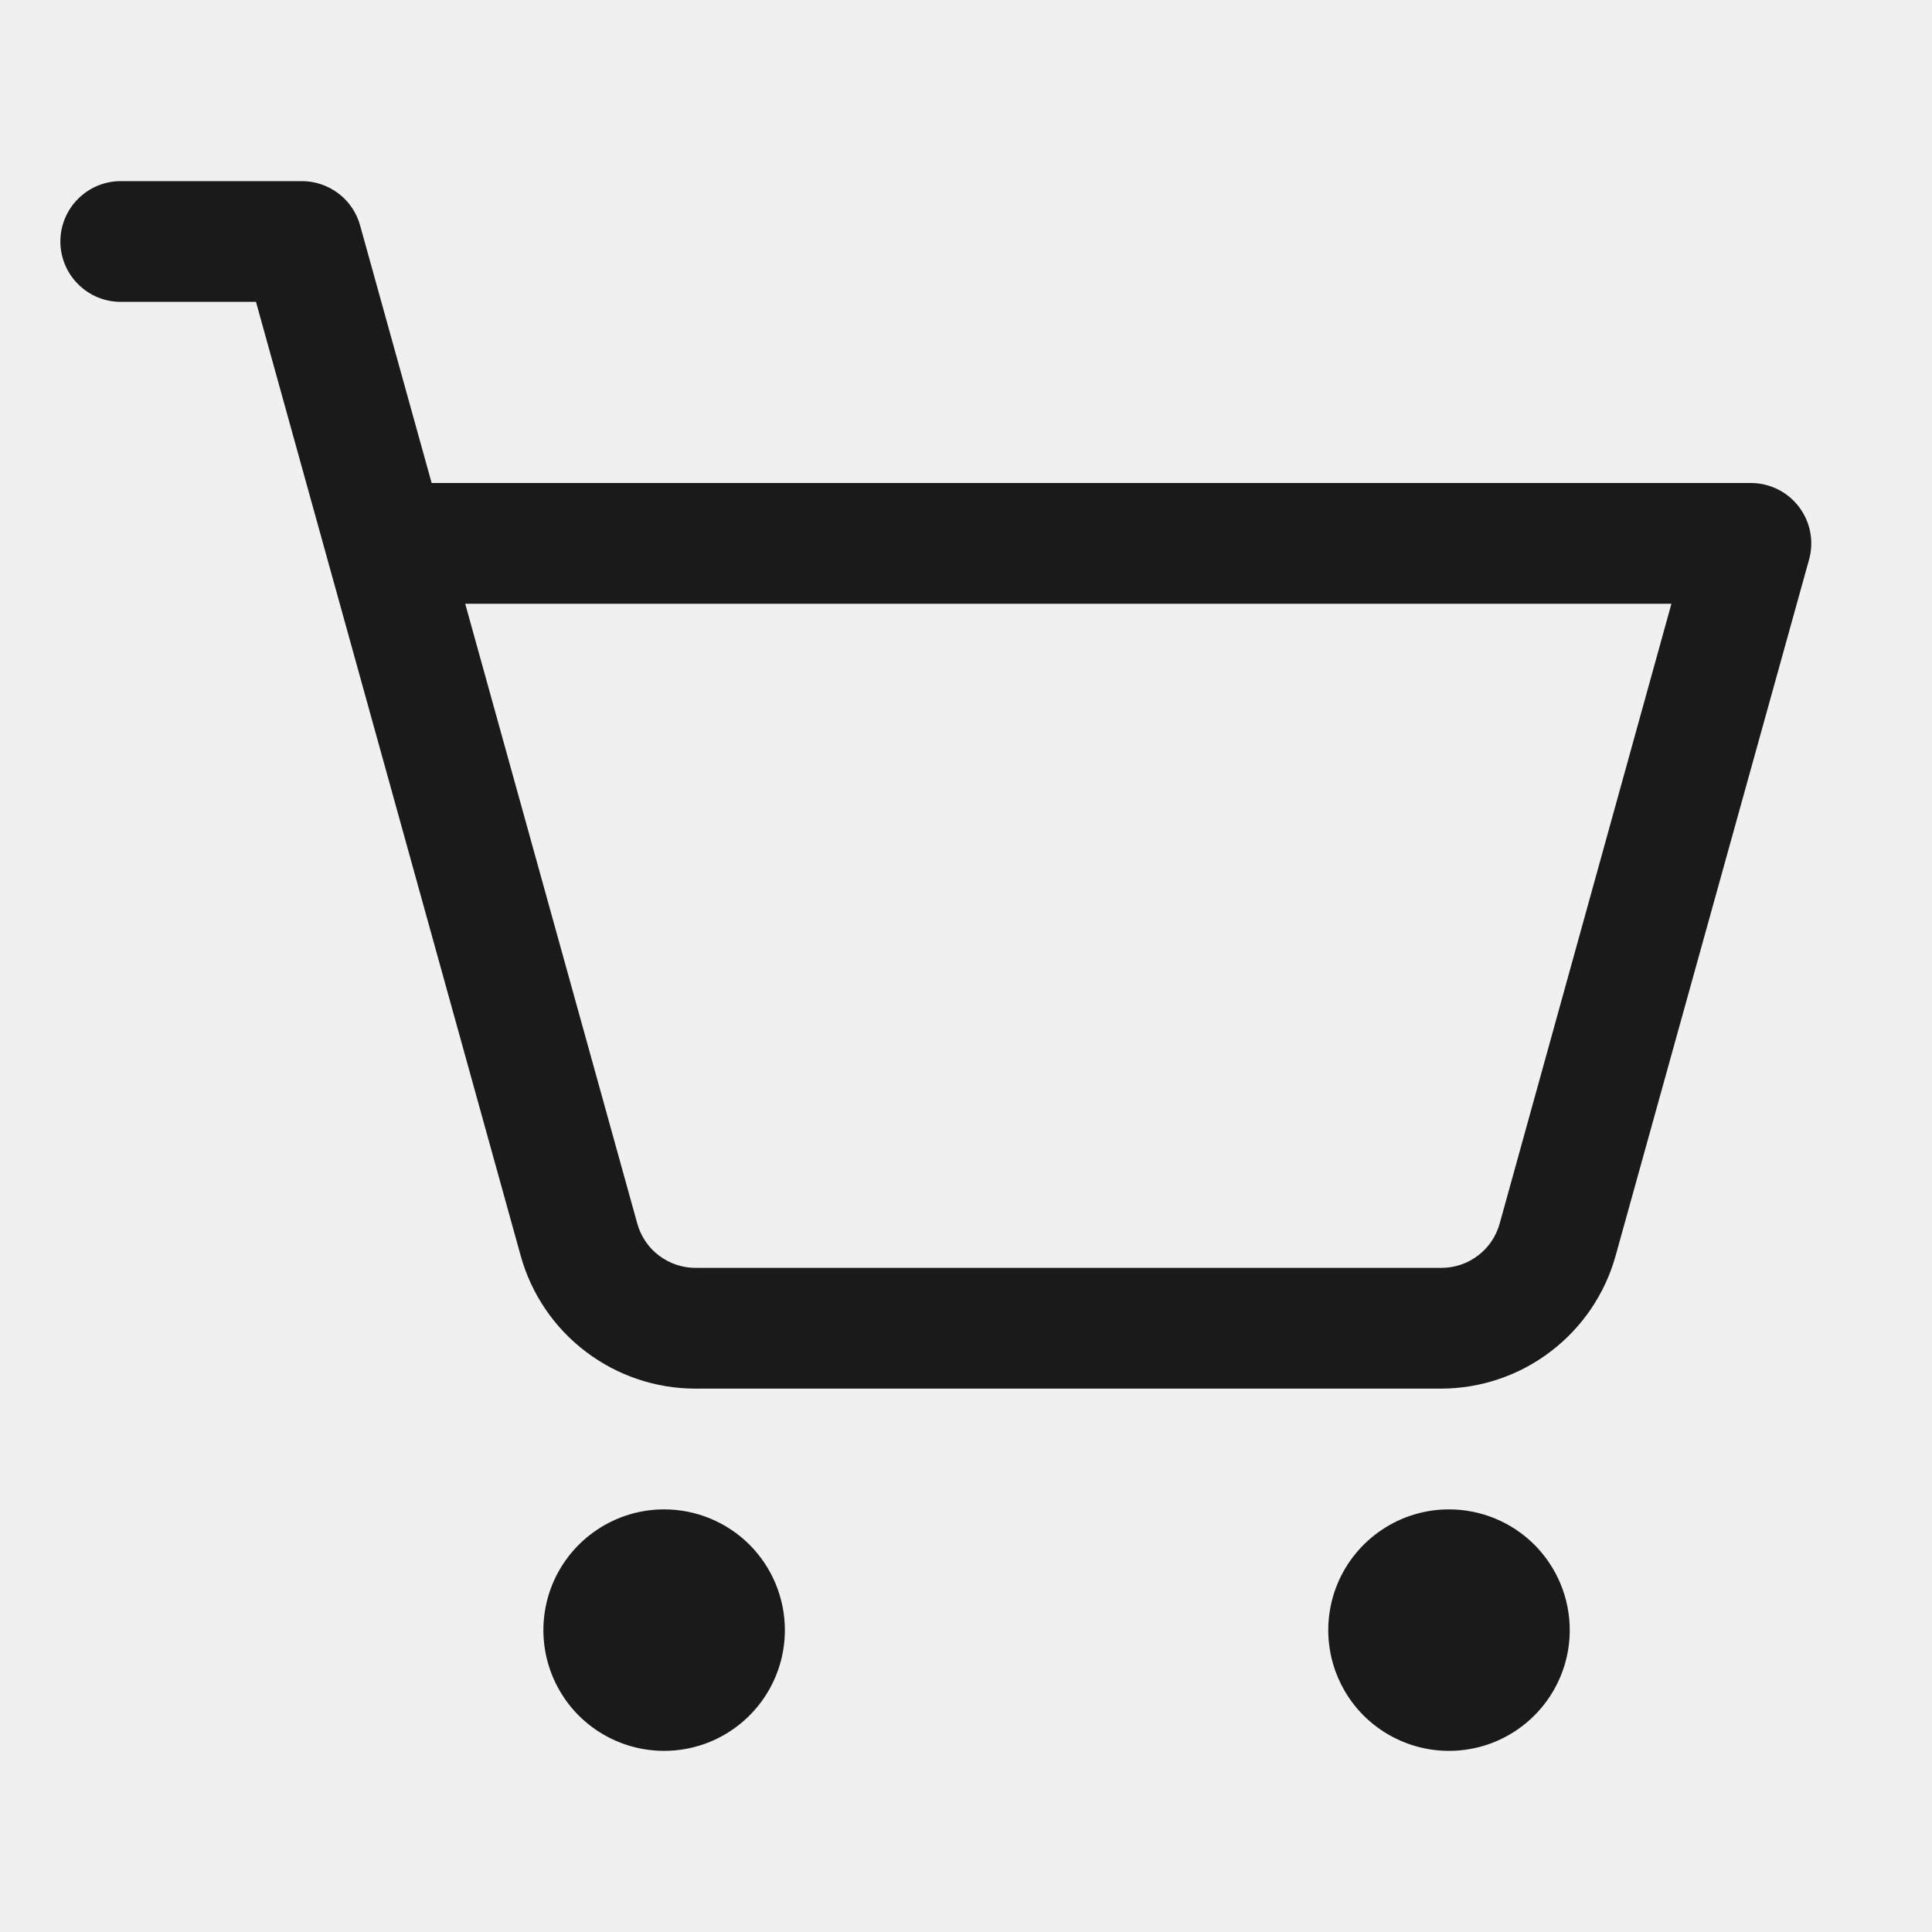
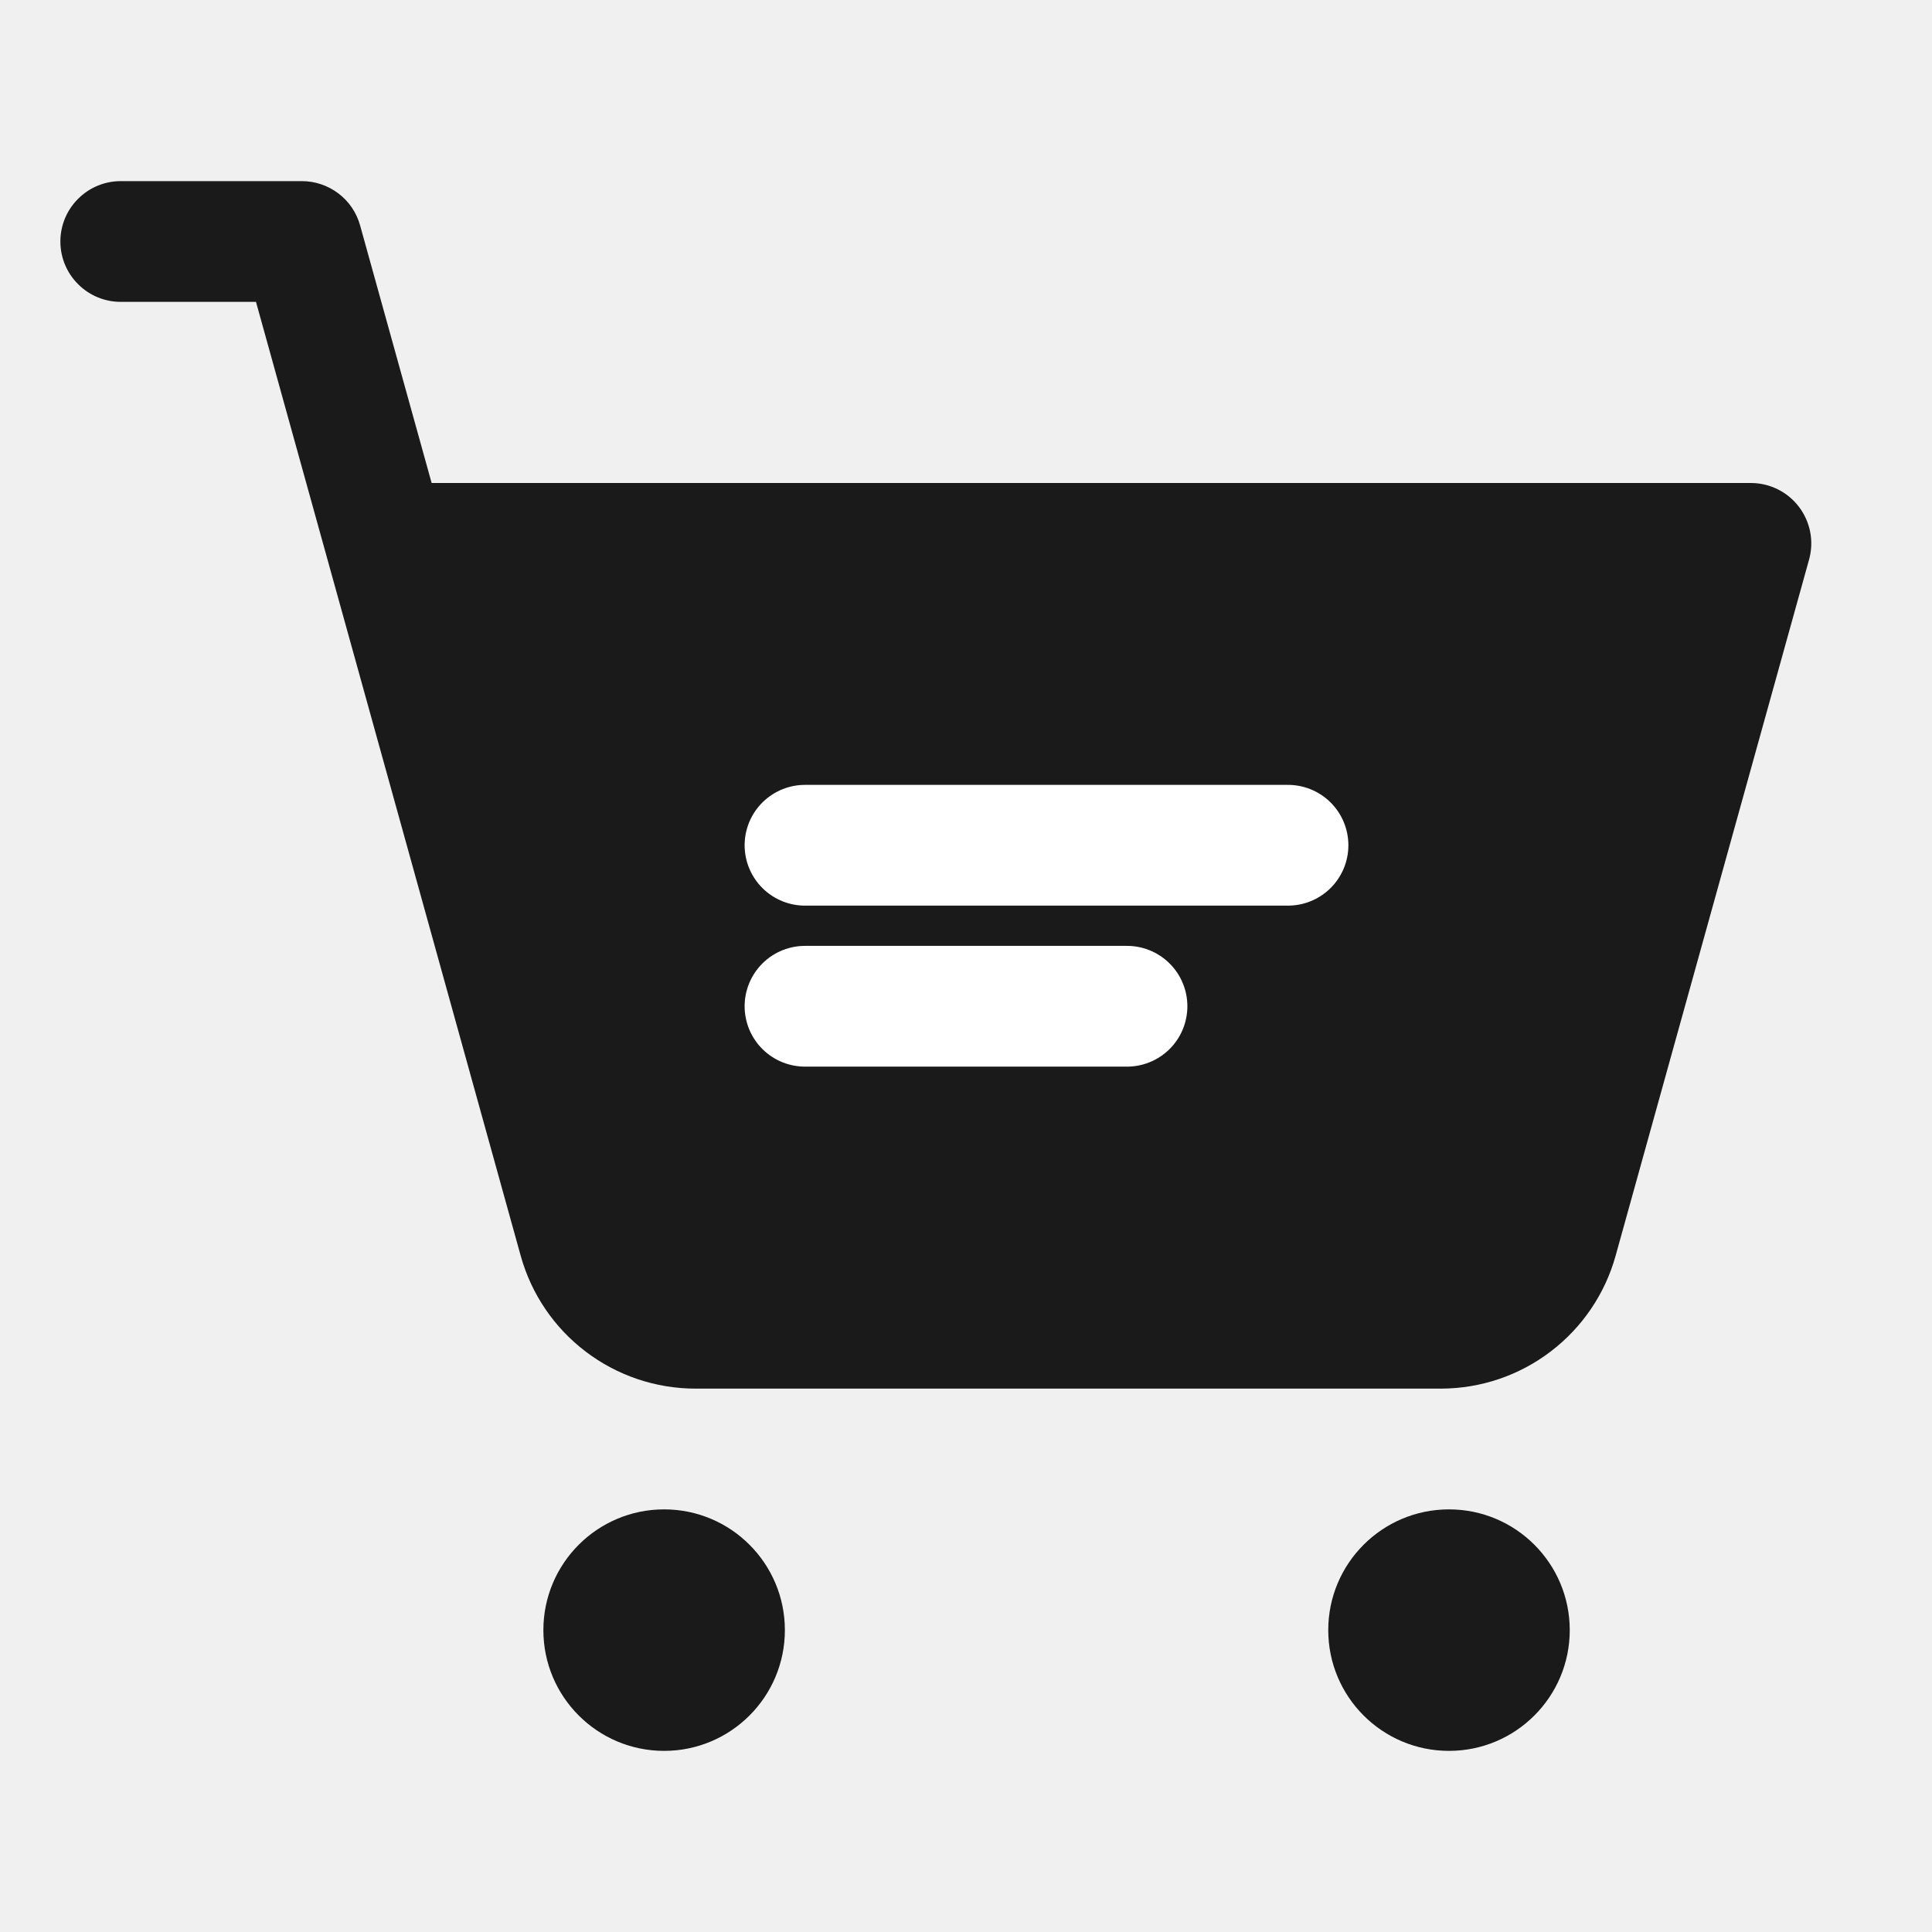
<svg xmlns="http://www.w3.org/2000/svg" width="24" height="24" viewBox="0 0 24 24" fill="none">
-   <path d="M9.75 20.25C9.75 20.547 9.662 20.837 9.497 21.083C9.332 21.33 9.098 21.522 8.824 21.636C8.55 21.749 8.248 21.779 7.957 21.721C7.666 21.663 7.399 21.52 7.189 21.311C6.98 21.101 6.837 20.834 6.779 20.543C6.721 20.252 6.751 19.95 6.864 19.676C6.978 19.402 7.17 19.168 7.417 19.003C7.663 18.838 7.953 18.75 8.25 18.75C8.648 18.75 9.029 18.908 9.311 19.189C9.592 19.471 9.75 19.852 9.75 20.25ZM18 18.75C17.703 18.75 17.413 18.838 17.167 19.003C16.92 19.168 16.728 19.402 16.614 19.676C16.501 19.95 16.471 20.252 16.529 20.543C16.587 20.834 16.73 21.101 16.939 21.311C17.149 21.52 17.416 21.663 17.707 21.721C17.998 21.779 18.3 21.749 18.574 21.636C18.848 21.522 19.082 21.33 19.247 21.083C19.412 20.837 19.5 20.547 19.5 20.25C19.5 19.852 19.342 19.471 19.061 19.189C18.779 18.908 18.398 18.75 18 18.75ZM22.473 6.951L20.069 15.602C19.937 16.075 19.654 16.491 19.264 16.788C18.874 17.086 18.397 17.248 17.906 17.25H8.64C8.148 17.25 7.669 17.089 7.277 16.791C6.885 16.494 6.601 16.076 6.469 15.602L3.18 3.75H1.5C1.301 3.75 1.11 3.671 0.97 3.53C0.829 3.39 0.75 3.199 0.75 3C0.75 2.801 0.829 2.61 0.97 2.47C1.11 2.329 1.301 2.25 1.5 2.25H3.75C3.914 2.25 4.073 2.304 4.204 2.403C4.335 2.502 4.429 2.641 4.473 2.799L5.362 6H21.75C21.866 6 21.98 6.027 22.083 6.078C22.187 6.129 22.277 6.204 22.347 6.296C22.417 6.388 22.465 6.495 22.487 6.609C22.509 6.722 22.504 6.839 22.473 6.951ZM20.763 7.5H5.779L7.917 15.201C7.961 15.359 8.055 15.498 8.186 15.597C8.317 15.696 8.476 15.75 8.64 15.75H17.906C18.07 15.75 18.23 15.696 18.36 15.597C18.491 15.498 18.585 15.359 18.629 15.201L20.763 7.5Z" fill="#1A1A1A" />
+   <path d="M20.763 7.5H5.779L7.917 15.201C7.961 15.359 8.055 15.498 8.186 15.597C8.317 15.696 8.476 15.75 8.64 15.75H17.906C18.07 15.75 18.23 15.696 18.36 15.597C18.491 15.498 18.585 15.359 18.629 15.201L20.763 7.5Z" fill="#1A1A1A" />
+   <path d="M3.18 3.75H1.5C1.301 3.75 1.11 3.671 0.97 3.53C0.829 3.39 0.75 3.199 0.75 3C0.75 2.801 0.829 2.61 0.97 2.47C1.11 2.329 1.301 2.25 1.5 2.25H3.75C3.914 2.25 4.073 2.304 4.204 2.403C4.335 2.502 4.429 2.641 4.473 2.799L5.362 6H21.75C21.866 6 21.98 6.027 22.083 6.078C22.187 6.129 22.277 6.204 22.347 6.296C22.417 6.388 22.465 6.495 22.487 6.609C22.509 6.722 22.504 6.839 22.473 6.951L20.069 15.602C19.937 16.075 19.654 16.491 19.264 16.788C18.874 17.086 18.397 17.248 17.906 17.25H8.64C8.148 17.25 7.669 17.089 7.277 16.791C6.885 16.494 6.601 16.076 6.469 15.602L3.18 3.75Z" fill="#1A1A1A" />
+   <circle cx="8.25" cy="20.25" r="1.5" fill="#1A1A1A" />
+   <circle cx="18" cy="20.25" r="1.5" fill="#1A1A1A" />
+   <path d="M10 10.5H16" stroke="white" stroke-width="1.5" stroke-linecap="round" />
+   <path d="M10 12.5H14" stroke="white" stroke-width="1.5" stroke-linecap="round" />
</svg>
